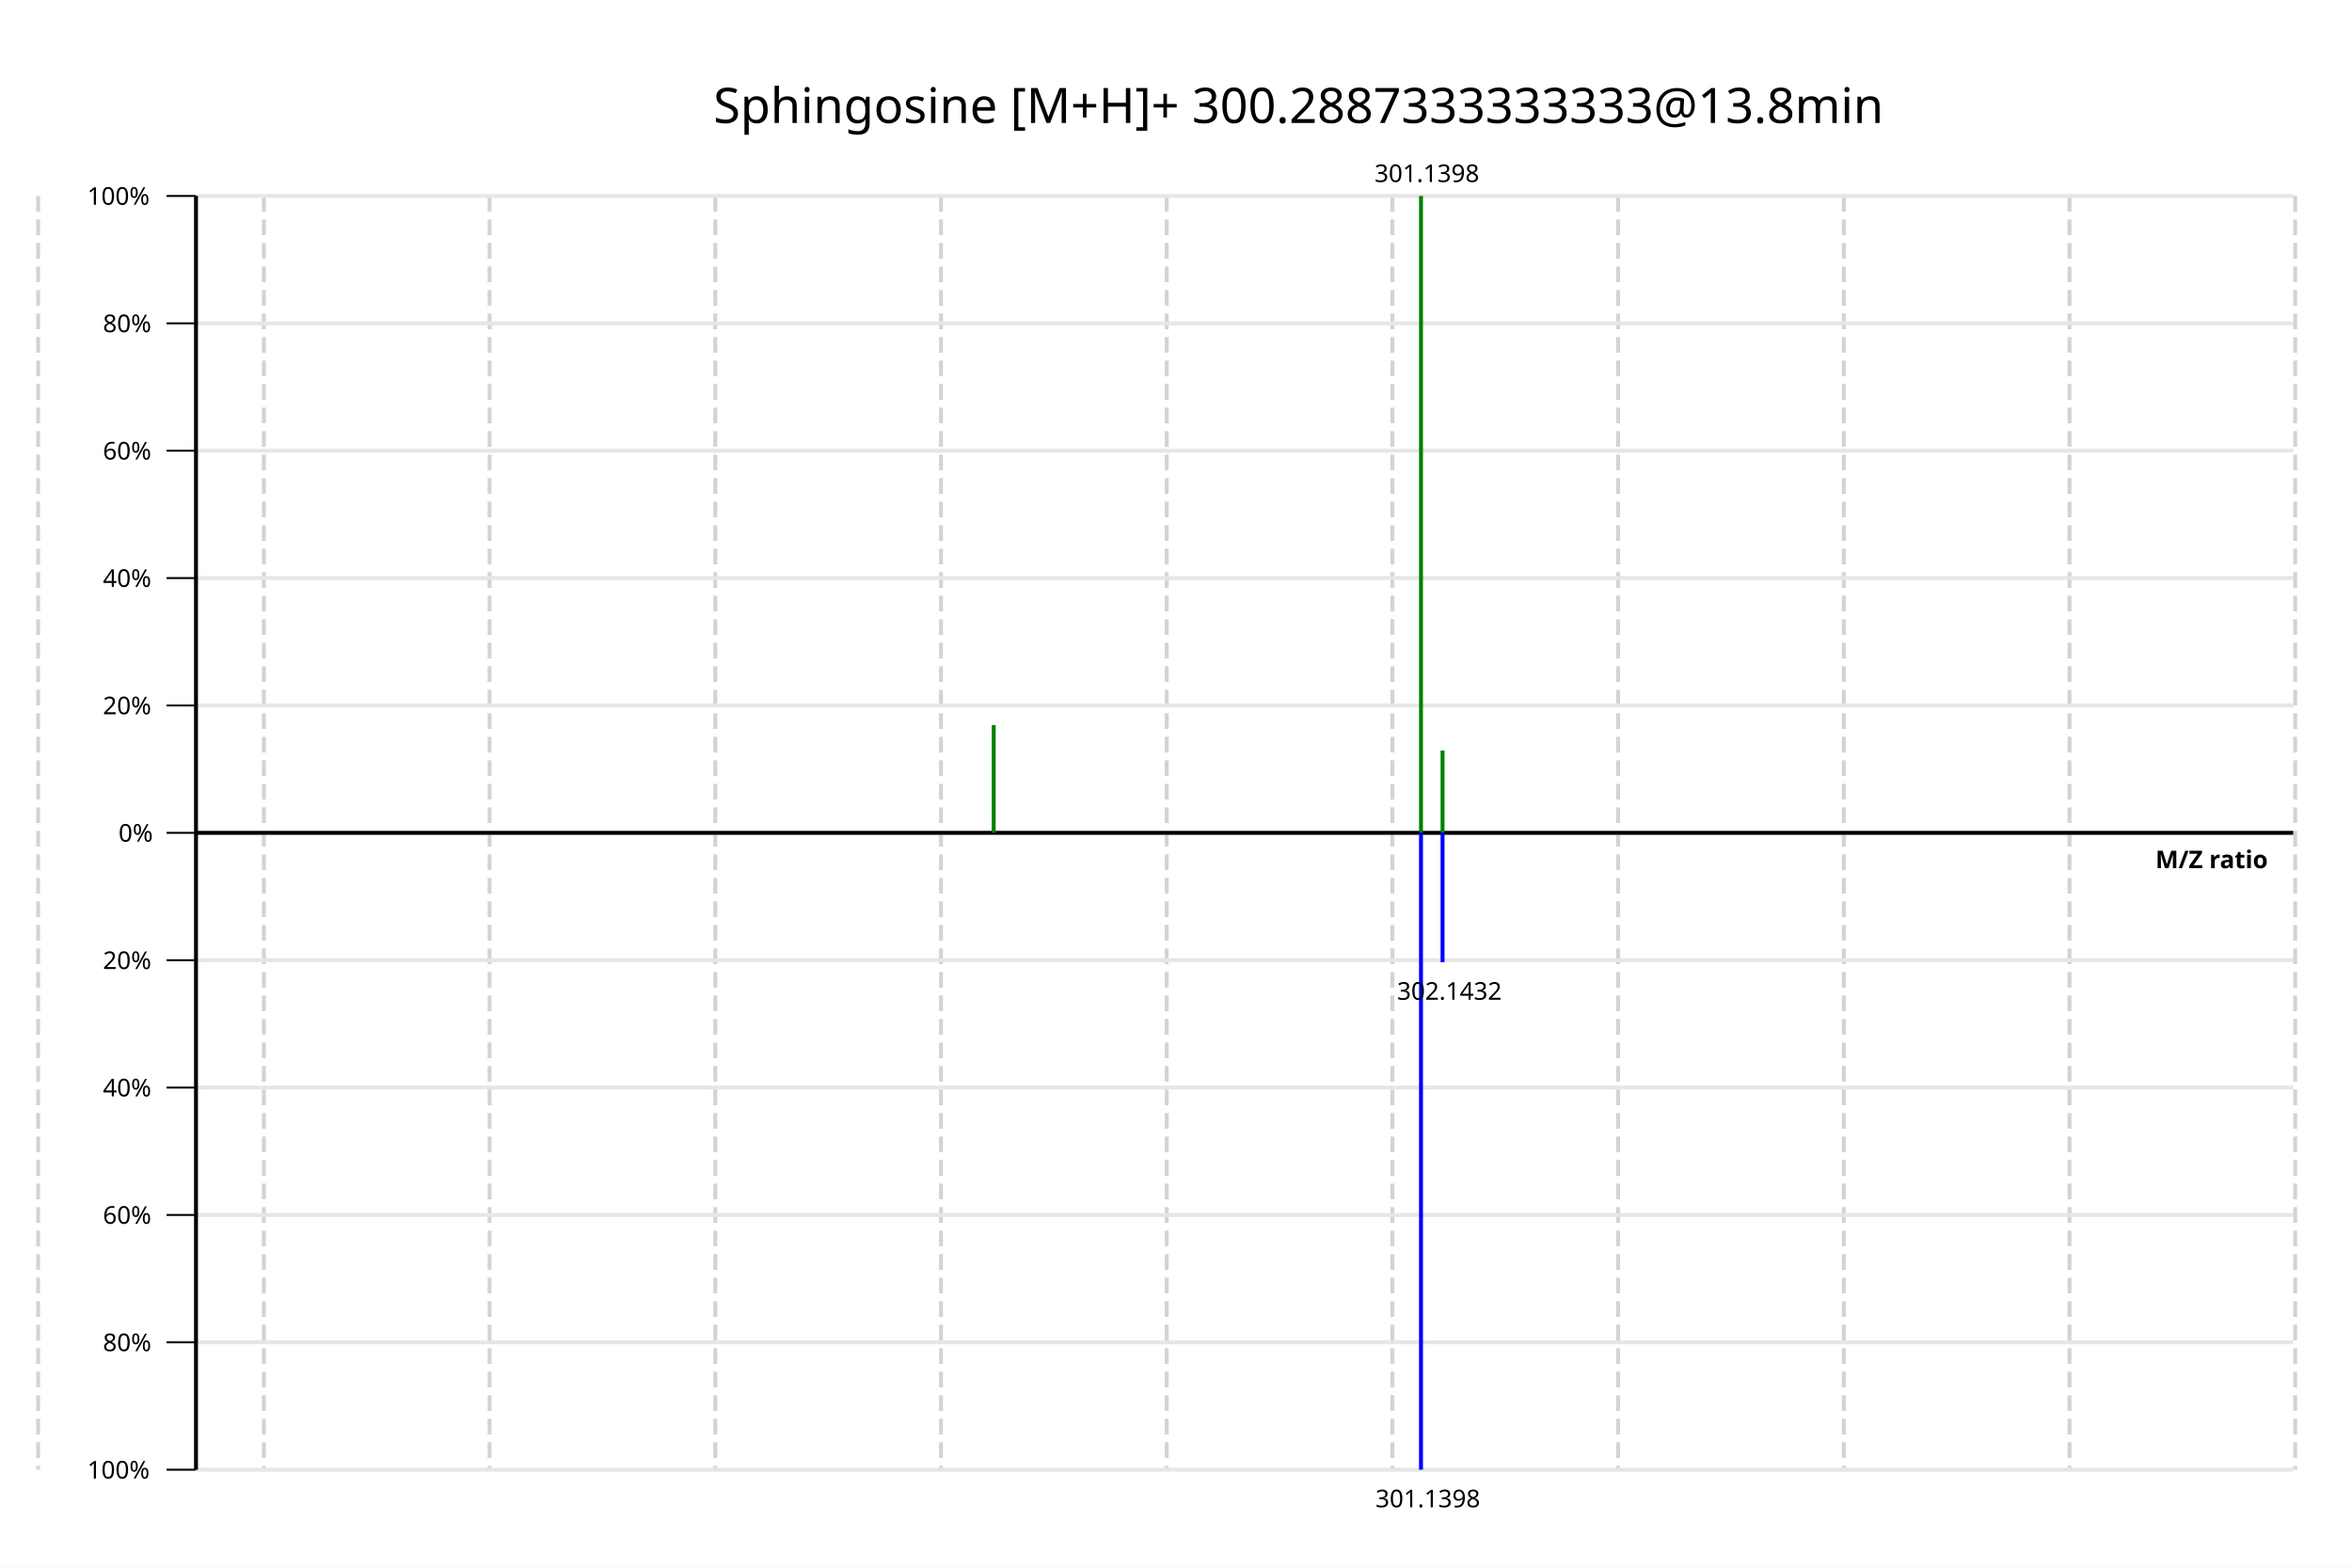
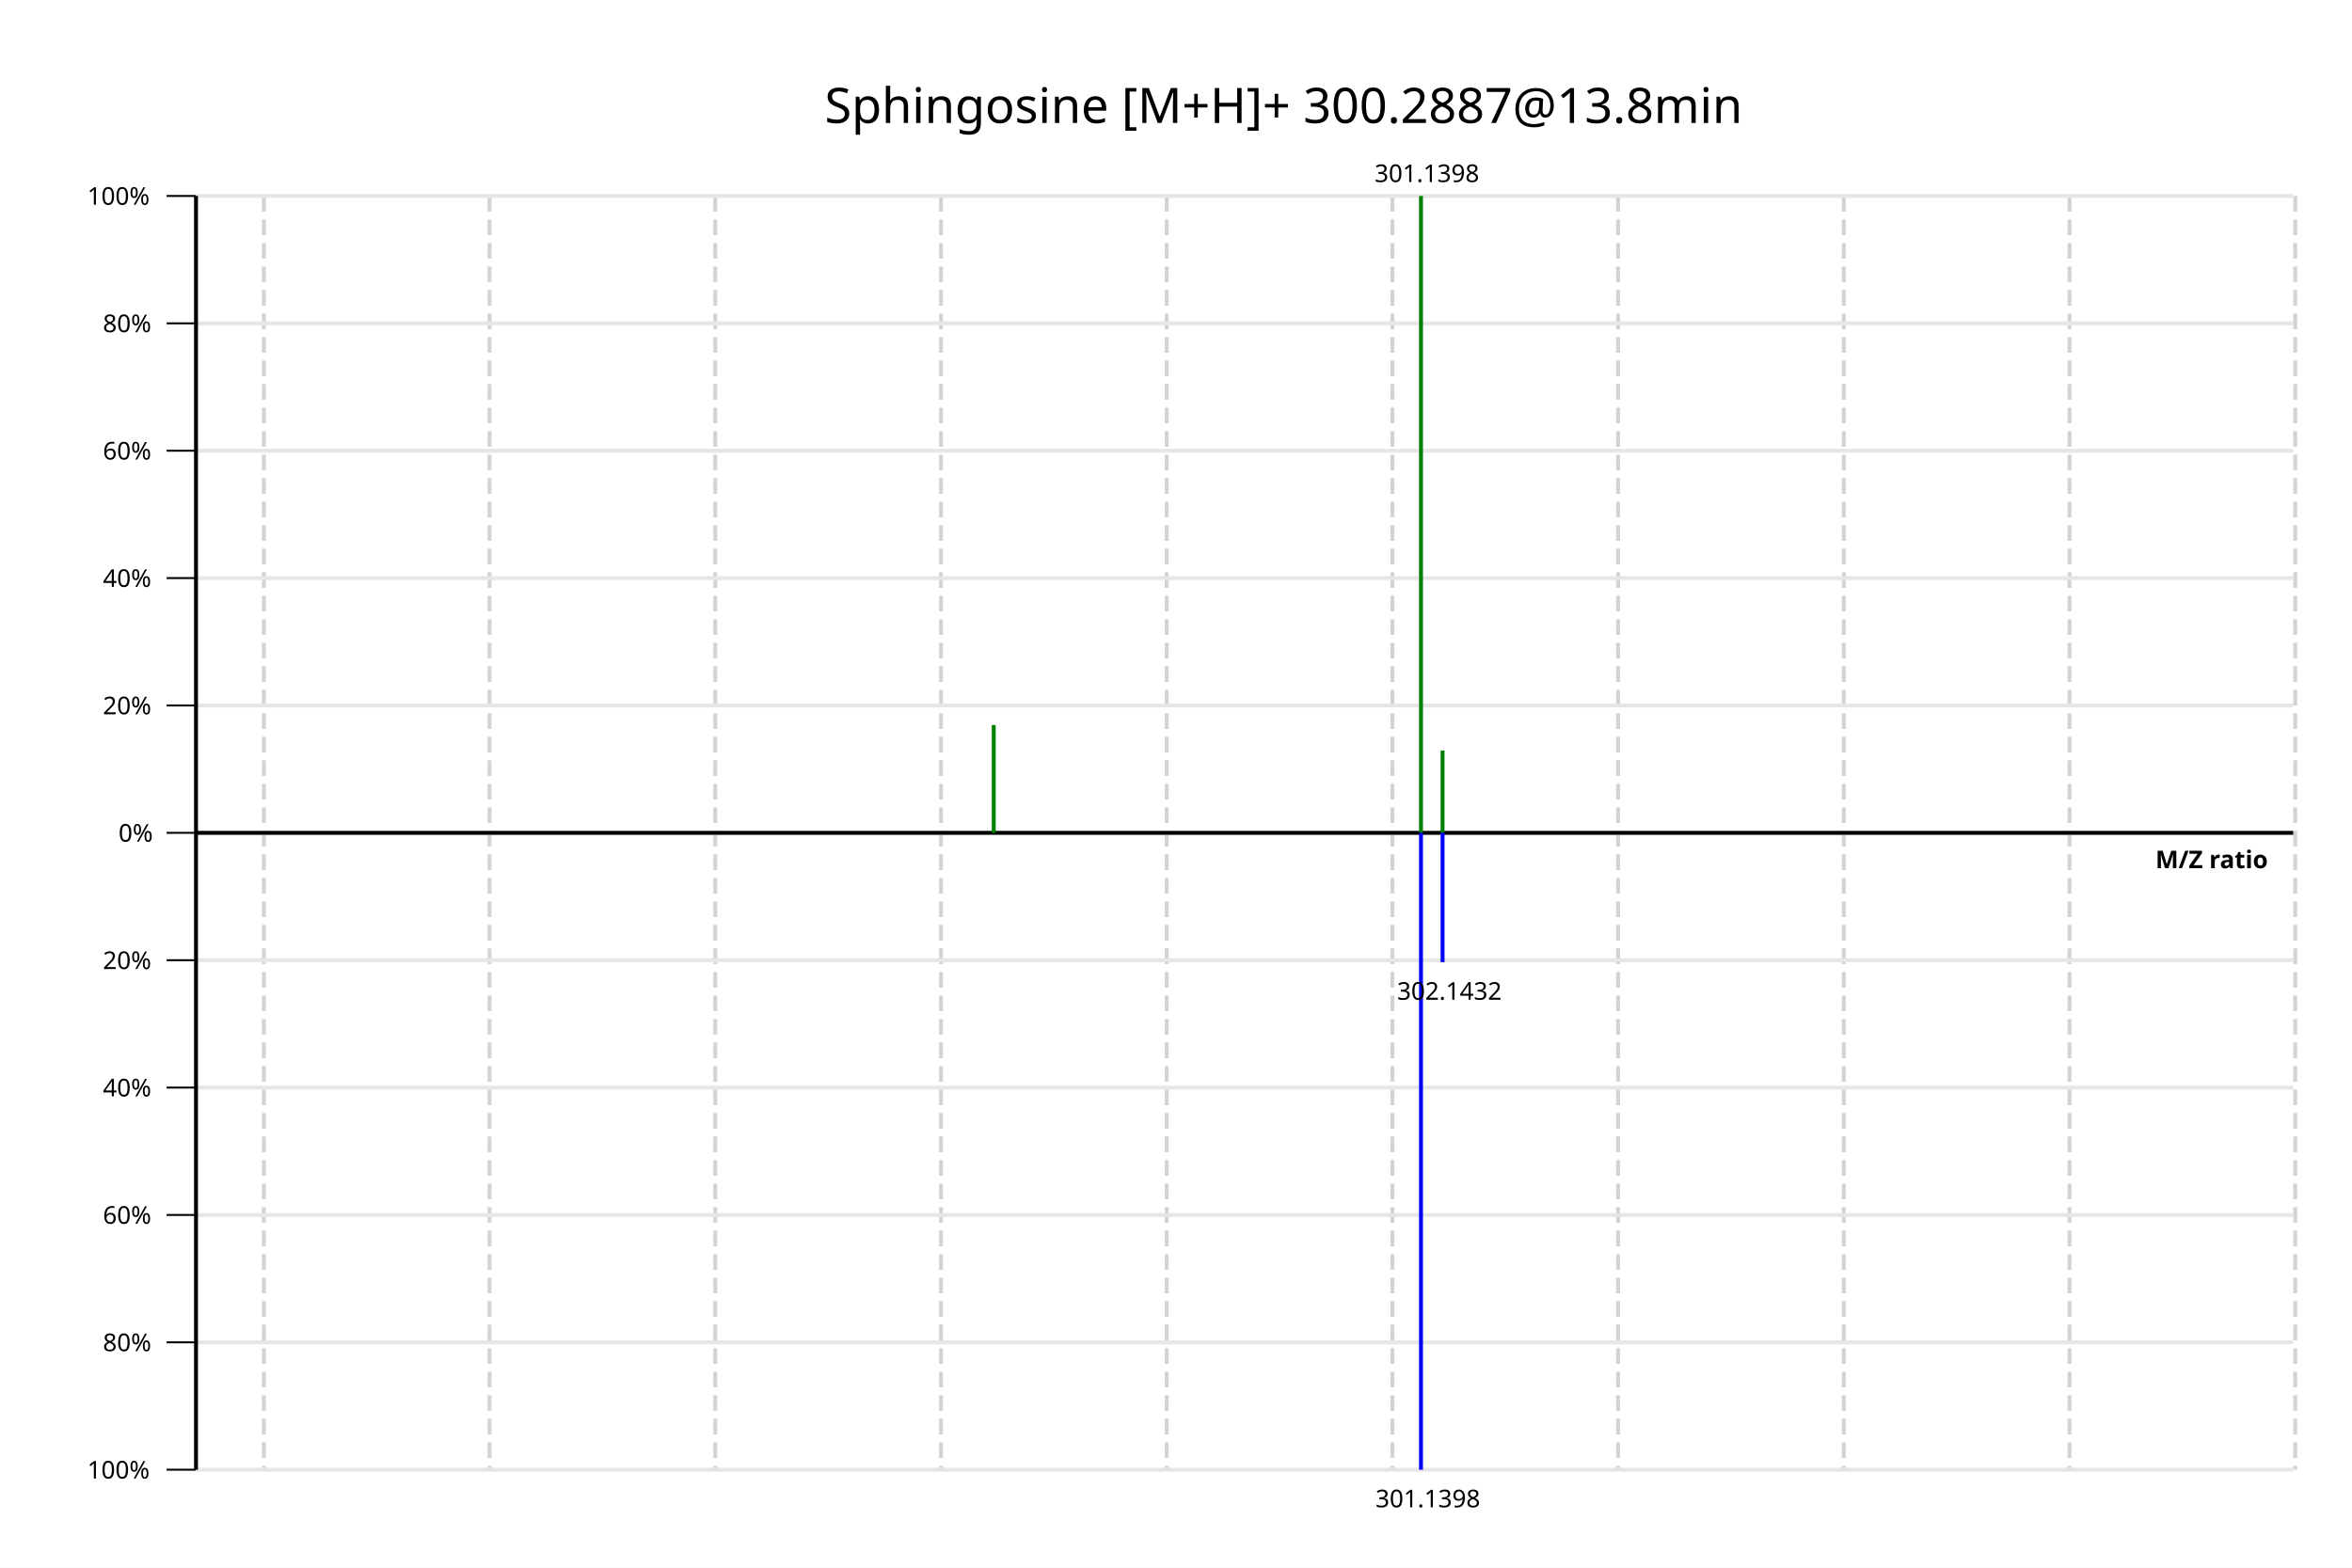
<svg xmlns="http://www.w3.org/2000/svg" preserveAspectRatio="xMaxYMax" width="1200" height="800" viewBox="0 0 1200 800">
  <rect x="0" y="0" width="1200" height="800" style="fill: #FFFFFF" />
-   <line x1="19.469" x2="19.469" y1="100" y2="750" style="stroke: #D3D3D3; stroke-width: 2; stroke-dash: dash;" stroke-dasharray="8 4" />
  <line x1="134.624" x2="134.624" y1="100" y2="750" style="stroke: #D3D3D3; stroke-width: 2; stroke-dash: dash;" stroke-dasharray="8 4" />
  <line x1="249.78" x2="249.78" y1="100" y2="750" style="stroke: #D3D3D3; stroke-width: 2; stroke-dash: dash;" stroke-dasharray="8 4" />
  <line x1="364.935" x2="364.935" y1="100" y2="750" style="stroke: #D3D3D3; stroke-width: 2; stroke-dash: dash;" stroke-dasharray="8 4" />
  <line x1="480.091" x2="480.091" y1="100" y2="750" style="stroke: #D3D3D3; stroke-width: 2; stroke-dash: dash;" stroke-dasharray="8 4" />
  <line x1="595.246" x2="595.246" y1="100" y2="750" style="stroke: #D3D3D3; stroke-width: 2; stroke-dash: dash;" stroke-dasharray="8 4" />
  <line x1="710.402" x2="710.402" y1="100" y2="750" style="stroke: #D3D3D3; stroke-width: 2; stroke-dash: dash;" stroke-dasharray="8 4" />
  <line x1="825.557" x2="825.557" y1="100" y2="750" style="stroke: #D3D3D3; stroke-width: 2; stroke-dash: dash;" stroke-dasharray="8 4" />
  <line x1="940.713" x2="940.713" y1="100" y2="750" style="stroke: #D3D3D3; stroke-width: 2; stroke-dash: dash;" stroke-dasharray="8 4" />
  <line x1="1055.868" x2="1055.868" y1="100" y2="750" style="stroke: #D3D3D3; stroke-width: 2; stroke-dash: dash;" stroke-dasharray="8 4" />
  <line x1="1171.024" x2="1171.024" y1="100" y2="750" style="stroke: #D3D3D3; stroke-width: 2; stroke-dash: dash;" stroke-dasharray="8 4" />
  <line x1="100" x2="85" y1="425" y2="425" style="stroke: #000000; stroke-width: 1; stroke-dash: solid;" />
  <line x1="100" x2="1170" y1="425" y2="425" style="stroke: #E6E6E6; stroke-width: 2; stroke-dash: solid;" />
  <text x="60.488" y="429.495" style="font-style: normal;font-size: 12.5px;font-family: Microsoft YaHei;color: black;fill: #000000;">0%</text>
  <line x1="100" x2="85" y1="360" y2="360" style="stroke: #000000; stroke-width: 1; stroke-dash: solid;" />
  <line x1="100" x2="1170" y1="360" y2="360" style="stroke: #E6E6E6; stroke-width: 2; stroke-dash: solid;" />
  <text x="52.502" y="364.495" style="font-style: normal;font-size: 12.5px;font-family: Microsoft YaHei;color: black;fill: #000000;">20%</text>
  <line x1="100" x2="85" y1="490" y2="490" style="stroke: #000000; stroke-width: 1; stroke-dash: solid;" />
  <line x1="100" x2="1170" y1="490" y2="490" style="stroke: #E6E6E6; stroke-width: 2; stroke-dash: solid;" />
  <text x="52.502" y="494.495" style="font-style: normal;font-size: 12.5px;font-family: Microsoft YaHei;color: black;fill: #000000;">20%</text>
  <line x1="100" x2="85" y1="295" y2="295" style="stroke: #000000; stroke-width: 1; stroke-dash: solid;" />
  <line x1="100" x2="1170" y1="295" y2="295" style="stroke: #E6E6E6; stroke-width: 2; stroke-dash: solid;" />
  <text x="52.502" y="299.495" style="font-style: normal;font-size: 12.5px;font-family: Microsoft YaHei;color: black;fill: #000000;">40%</text>
  <line x1="100" x2="85" y1="555" y2="555" style="stroke: #000000; stroke-width: 1; stroke-dash: solid;" />
  <line x1="100" x2="1170" y1="555" y2="555" style="stroke: #E6E6E6; stroke-width: 2; stroke-dash: solid;" />
  <text x="52.502" y="559.495" style="font-style: normal;font-size: 12.5px;font-family: Microsoft YaHei;color: black;fill: #000000;">40%</text>
  <line x1="100" x2="85" y1="230" y2="230" style="stroke: #000000; stroke-width: 1; stroke-dash: solid;" />
  <line x1="100" x2="1170" y1="230" y2="230" style="stroke: #E6E6E6; stroke-width: 2; stroke-dash: solid;" />
  <text x="52.502" y="234.495" style="font-style: normal;font-size: 12.5px;font-family: Microsoft YaHei;color: black;fill: #000000;">60%</text>
  <line x1="100" x2="85" y1="620" y2="620" style="stroke: #000000; stroke-width: 1; stroke-dash: solid;" />
  <line x1="100" x2="1170" y1="620" y2="620" style="stroke: #E6E6E6; stroke-width: 2; stroke-dash: solid;" />
  <text x="52.502" y="624.495" style="font-style: normal;font-size: 12.5px;font-family: Microsoft YaHei;color: black;fill: #000000;">60%</text>
  <line x1="100" x2="85" y1="165" y2="165" style="stroke: #000000; stroke-width: 1; stroke-dash: solid;" />
  <line x1="100" x2="1170" y1="165" y2="165" style="stroke: #E6E6E6; stroke-width: 2; stroke-dash: solid;" />
  <text x="52.502" y="169.495" style="font-style: normal;font-size: 12.5px;font-family: Microsoft YaHei;color: black;fill: #000000;">80%</text>
  <line x1="100" x2="85" y1="685" y2="685" style="stroke: #000000; stroke-width: 1; stroke-dash: solid;" />
  <line x1="100" x2="1170" y1="685" y2="685" style="stroke: #E6E6E6; stroke-width: 2; stroke-dash: solid;" />
  <text x="52.502" y="689.495" style="font-style: normal;font-size: 12.5px;font-family: Microsoft YaHei;color: black;fill: #000000;">80%</text>
  <line x1="100" x2="85" y1="100" y2="100" style="stroke: #000000; stroke-width: 1; stroke-dash: solid;" />
  <line x1="100" x2="1170" y1="100" y2="100" style="stroke: #E6E6E6; stroke-width: 2; stroke-dash: solid;" />
  <text x="44.516" y="104.495" style="font-style: normal;font-size: 12.5px;font-family: Microsoft YaHei;color: black;fill: #000000;">100%</text>
  <line x1="100" x2="85" y1="750" y2="750" style="stroke: #000000; stroke-width: 1; stroke-dash: solid;" />
  <line x1="100" x2="1170" y1="750" y2="750" style="stroke: #E6E6E6; stroke-width: 2; stroke-dash: solid;" />
  <text x="44.516" y="754.495" style="font-style: normal;font-size: 12.5px;font-family: Microsoft YaHei;color: black;fill: #000000;">100%</text>
  <line x1="100" x2="100" y1="100" y2="750" style="stroke: #000000; stroke-width: 2; stroke-dash: solid;" />
  <text x="50.004" y="502.399" style="font-style: strong;font-weight:bold;font-size: 12.5px;font-family: Microsoft YaHei;color: black;fill: #000000;transform-origin: 50.004px 502.399px;" transform="rotate(-90)">Relative Intensity(%)</text>
  <line x1="100" x2="1170" y1="425" y2="425" style="stroke: #000000; stroke-width: 2; stroke-dash: solid;" />
  <text x="1099.708" y="443.054" style="font-style: strong;font-weight:bold;font-size: 12.5px;font-family: Microsoft YaHei;color: black;fill: #000000;">M/Z ratio</text>
  <rect x="506" y="370" width="2" height="55" style="fill: #008000" />
  <rect x="724" y="100" width="2" height="325" style="fill: #008000" />
  <rect x="735" y="383" width="2" height="42" style="fill: #008000" />
  <rect x="724" y="425" width="2" height="325" style="fill: #0000FF" />
  <rect x="735" y="425" width="2" height="66" style="fill: #0000FF" />
  <text x="701.326" y="92.886" style="font-style: normal;font-size: 12.5px;font-family: Segoe UI;color: black;fill: #000000;">301.1398</text>
  <text x="701.799" y="769.168" style="font-style: normal;font-size: 12.5px;font-family: Segoe UI;color: black;fill: #000000;">301.1398</text>
  <text x="712.799" y="510.168" style="font-style: normal;font-size: 12.5px;font-family: Segoe UI;color: black;fill: #000000;">302.1432</text>
-   <text x="363.977" y="62.756" style="font-style: normal;font-size: 25px;font-family: Microsoft YaHei;color: black;fill: #000000;">Sphingosine [M+H]+ 300.2887333333333@13.8min</text>
+   <text x="420.753" y="62.756" style="font-style: normal;font-size: 25px;font-family: Microsoft YaHei;color: black;fill: #000000;">Sphingosine [M+H]+ 300.2887@13.8min</text>
</svg>
